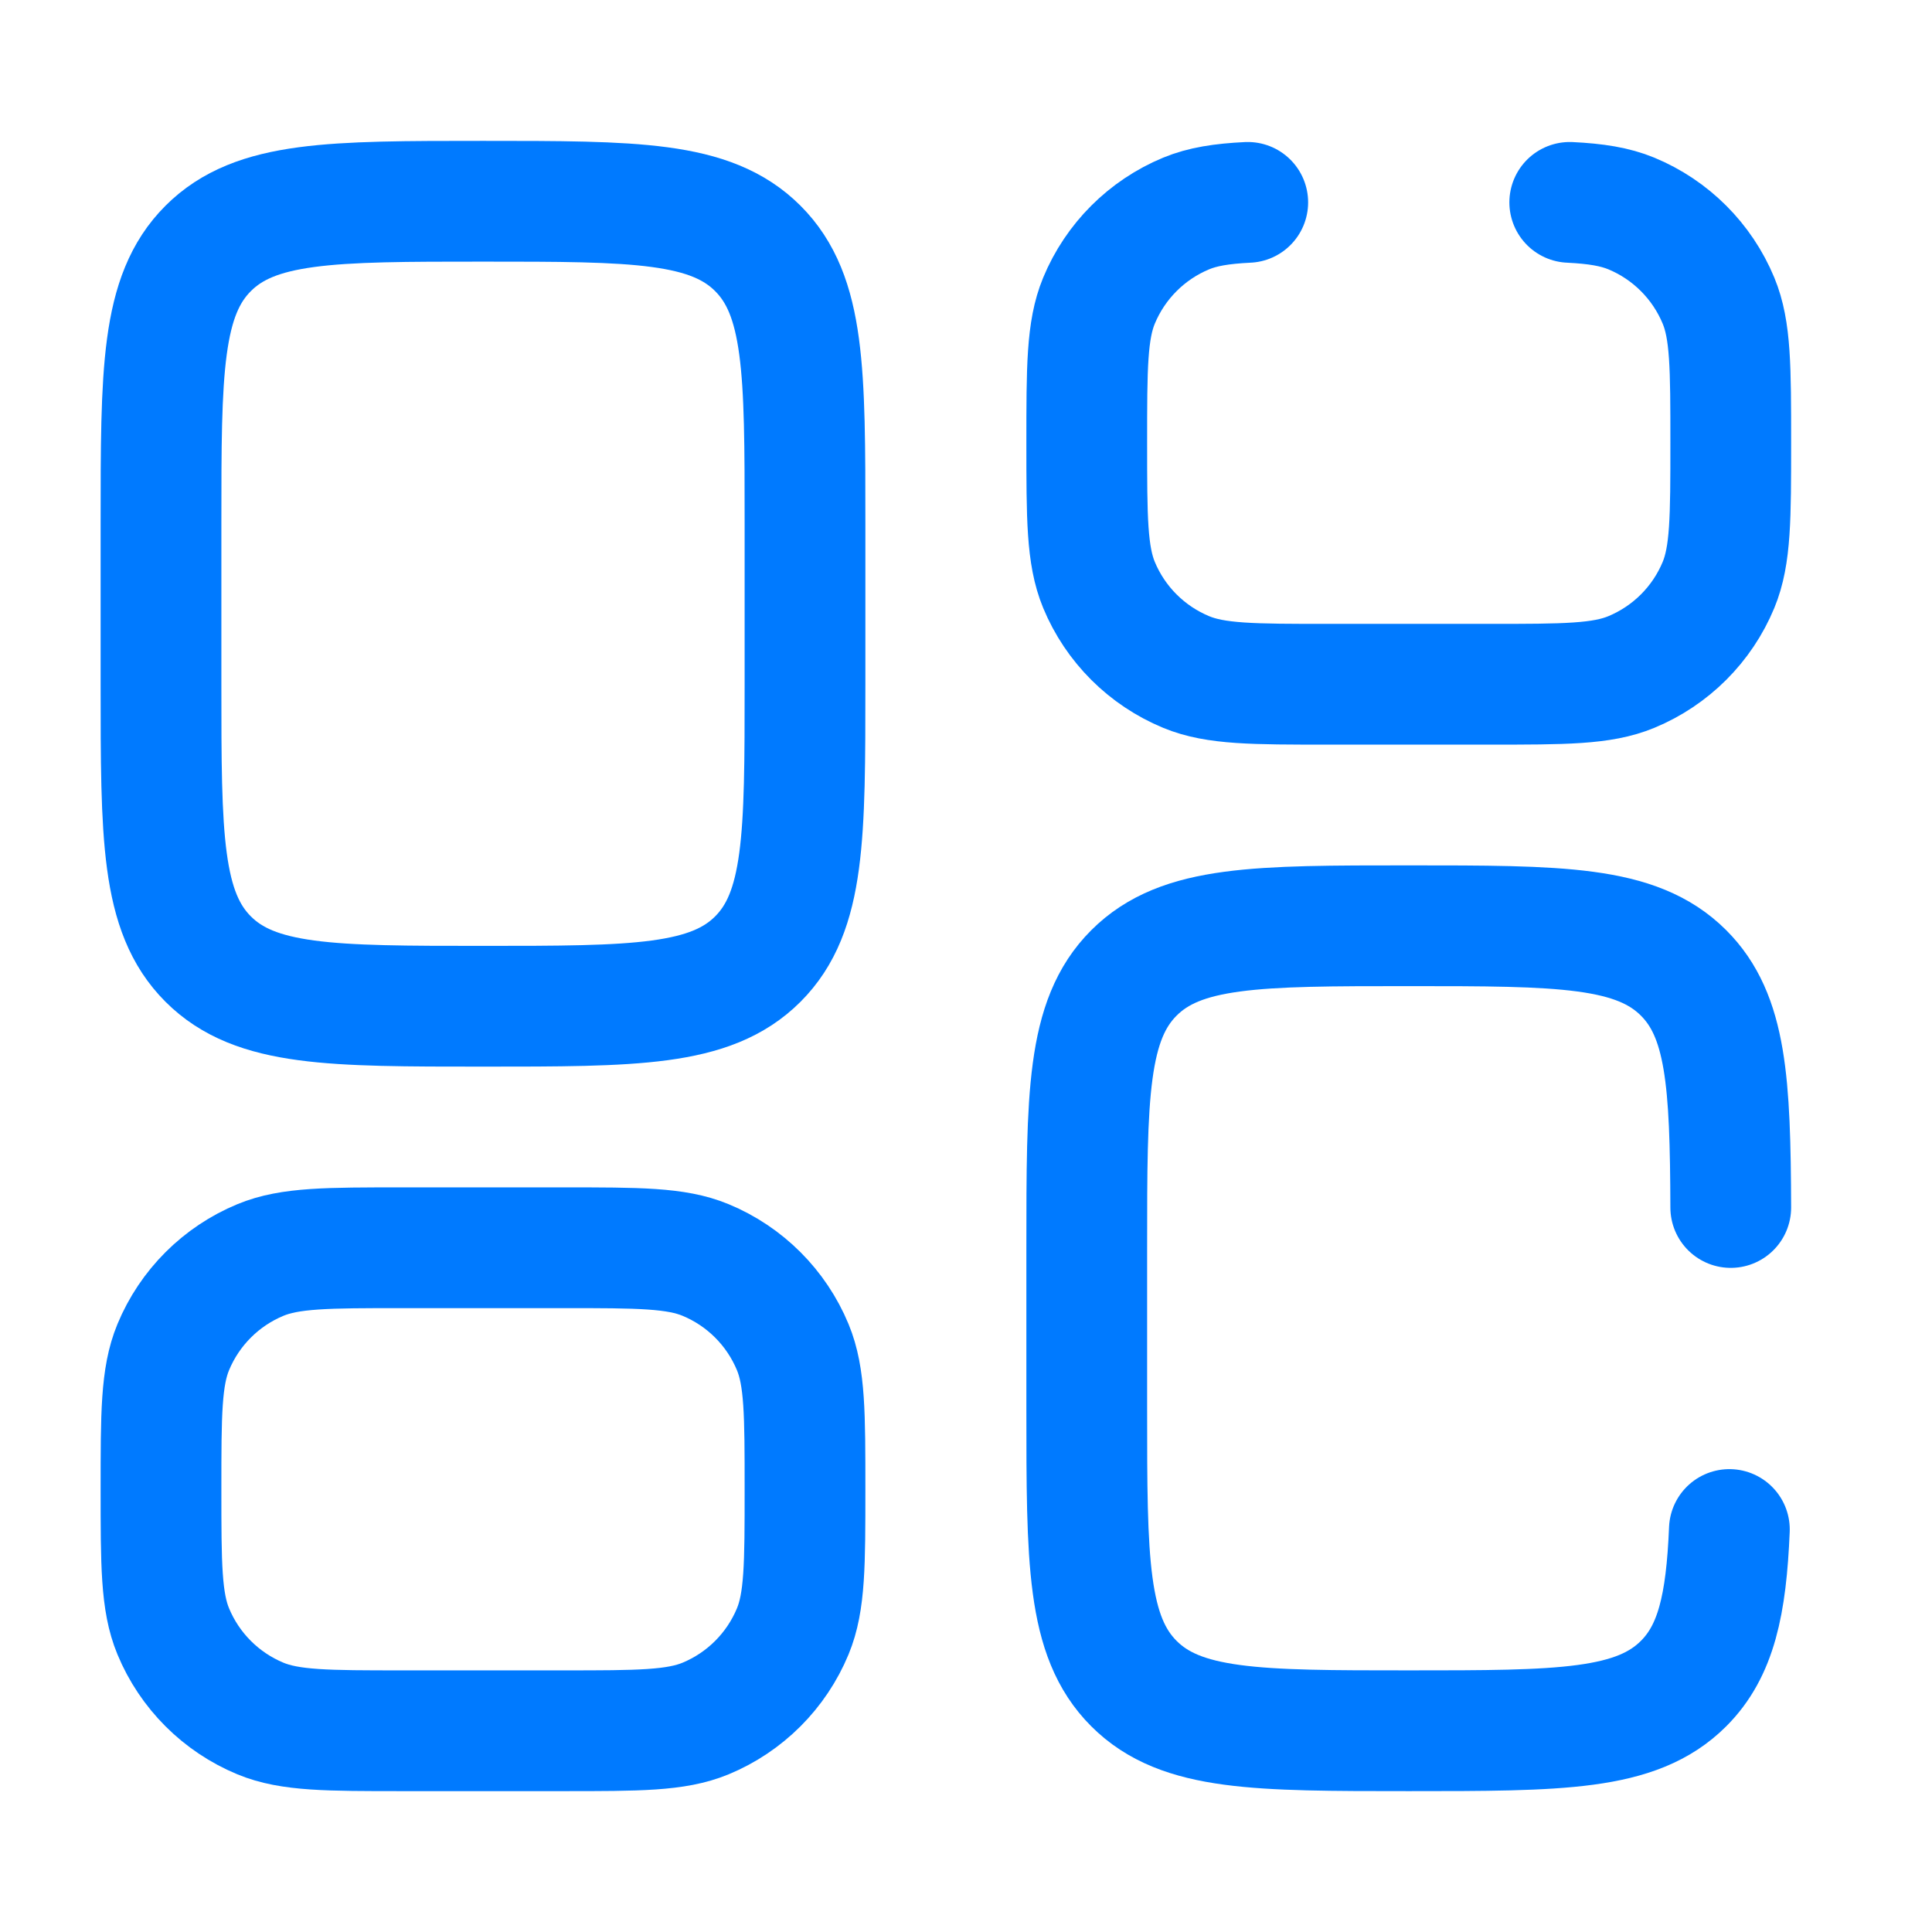
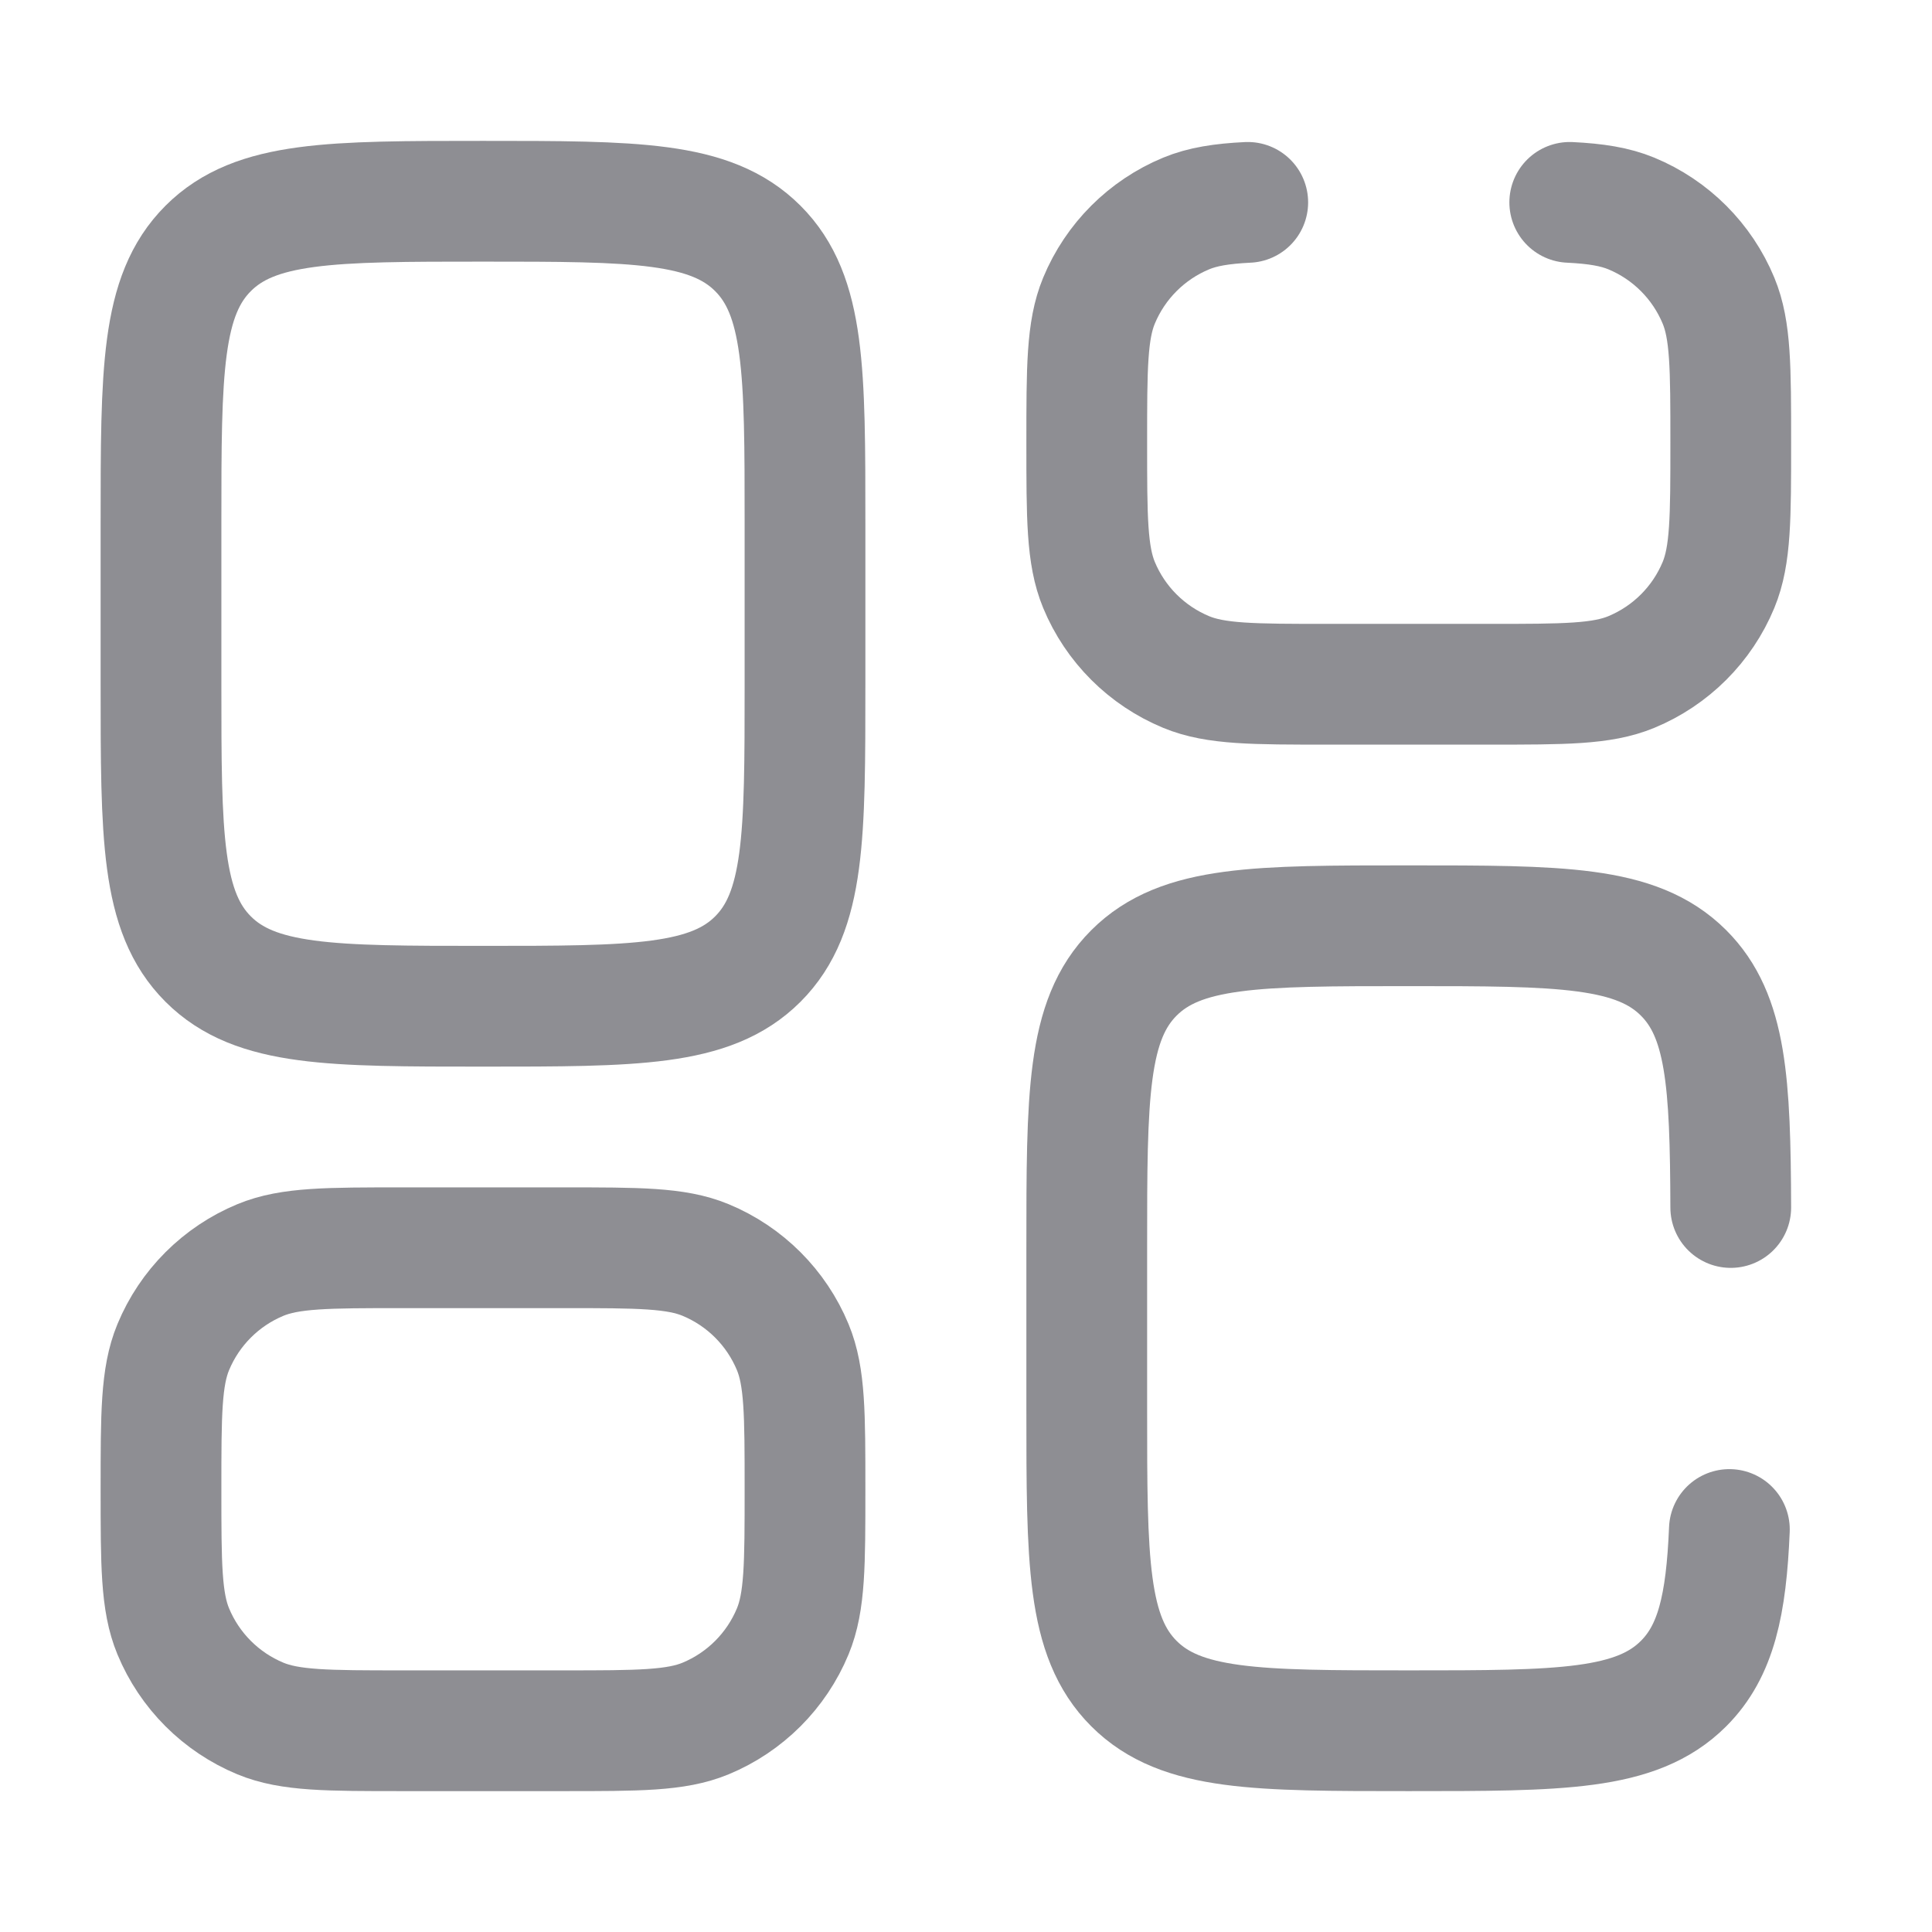
<svg xmlns="http://www.w3.org/2000/svg" width="24" height="24" viewBox="0 0 24 24" fill="none">
-   <path d="M21.483 19C21.444 19.936 21.318 20.51 20.914 20.914C20.328 21.5 19.386 21.5 17.5 21.5C15.614 21.5 14.672 21.5 14.086 20.914C13.5 20.328 13.5 19.386 13.5 17.5V15.5C13.5 13.614 13.5 12.672 14.086 12.086C14.672 11.5 15.614 11.5 17.5 11.5C19.386 11.5 20.328 11.5 20.914 12.086C21.446 12.617 21.495 13.443 21.5 15" stroke="#007AFF" stroke-width="1.5" stroke-linecap="round" />
-   <path d="M2 8.5C2 10.386 2 11.328 2.586 11.914C3.172 12.5 4.114 12.5 6 12.5C7.886 12.5 8.828 12.5 9.414 11.914C10 11.328 10 10.386 10 8.5V6.5C10 4.614 10 3.672 9.414 3.086C8.828 2.5 7.886 2.5 6 2.5C4.114 2.5 3.172 2.5 2.586 3.086C2 3.672 2 4.614 2 6.5V8.5Z" stroke="#007AFF" stroke-width="1.5" />
-   <path d="M15.5 2.514C15.173 2.53 14.938 2.568 14.735 2.652C14.245 2.855 13.855 3.245 13.652 3.735C13.5 4.102 13.5 4.568 13.5 5.5C13.5 6.432 13.5 6.898 13.652 7.266C13.855 7.756 14.245 8.145 14.735 8.348C15.102 8.5 15.568 8.5 16.5 8.5H18.5C19.432 8.5 19.898 8.5 20.265 8.348C20.755 8.145 21.145 7.756 21.348 7.266C21.5 6.898 21.5 6.432 21.5 5.5C21.5 4.568 21.5 4.102 21.348 3.735C21.145 3.245 20.755 2.855 20.265 2.652C20.061 2.568 19.827 2.53 19.5 2.514" stroke="#007AFF" stroke-width="1.5" stroke-linecap="round" />
-   <path d="M2 18.5C2 19.432 2 19.898 2.152 20.265C2.355 20.755 2.745 21.145 3.235 21.348C3.602 21.5 4.068 21.5 5 21.5H7C7.932 21.5 8.398 21.5 8.765 21.348C9.255 21.145 9.645 20.755 9.848 20.265C10 19.898 10 19.432 10 18.5C10 17.568 10 17.102 9.848 16.735C9.645 16.245 9.255 15.855 8.765 15.652C8.398 15.5 7.932 15.5 7 15.5H5C4.068 15.5 3.602 15.5 3.235 15.652C2.745 15.855 2.355 16.245 2.152 16.735C2 17.102 2 17.568 2 18.5Z" stroke="#007AFF" stroke-width="1.5" />
+   <path d="M21.483 19C21.444 19.936 21.318 20.51 20.914 20.914C20.328 21.5 19.386 21.5 17.5 21.5C15.614 21.5 14.672 21.5 14.086 20.914C13.5 20.328 13.5 19.386 13.5 17.5V15.5C13.5 13.614 13.5 12.672 14.086 12.086C14.672 11.5 15.614 11.5 17.5 11.5C19.386 11.5 20.328 11.5 20.914 12.086C21.446 12.617 21.495 13.443 21.5 15" stroke="#8E8E93" stroke-width="1.5" stroke-linecap="round" />
+   <path d="M2 8.5C2 10.386 2 11.328 2.586 11.914C3.172 12.5 4.114 12.5 6 12.5C7.886 12.5 8.828 12.5 9.414 11.914C10 11.328 10 10.386 10 8.5V6.5C10 4.614 10 3.672 9.414 3.086C8.828 2.5 7.886 2.5 6 2.5C4.114 2.5 3.172 2.5 2.586 3.086C2 3.672 2 4.614 2 6.5V8.5Z" stroke="#8E8E93" stroke-width="1.5" />
+   <path d="M15.5 2.514C15.173 2.53 14.938 2.568 14.735 2.652C14.245 2.855 13.855 3.245 13.652 3.735C13.5 4.102 13.5 4.568 13.5 5.5C13.5 6.432 13.5 6.898 13.652 7.266C13.855 7.756 14.245 8.145 14.735 8.348C15.102 8.5 15.568 8.5 16.5 8.5H18.5C19.432 8.5 19.898 8.5 20.265 8.348C20.755 8.145 21.145 7.756 21.348 7.266C21.5 6.898 21.5 6.432 21.5 5.5C21.5 4.568 21.5 4.102 21.348 3.735C21.145 3.245 20.755 2.855 20.265 2.652C20.061 2.568 19.827 2.53 19.5 2.514" stroke="#8E8E93" stroke-width="1.5" stroke-linecap="round" />
+   <path d="M2 18.5C2 19.432 2 19.898 2.152 20.265C2.355 20.755 2.745 21.145 3.235 21.348C3.602 21.5 4.068 21.5 5 21.5H7C7.932 21.5 8.398 21.5 8.765 21.348C9.255 21.145 9.645 20.755 9.848 20.265C10 19.898 10 19.432 10 18.5C10 17.568 10 17.102 9.848 16.735C9.645 16.245 9.255 15.855 8.765 15.652C8.398 15.5 7.932 15.5 7 15.5H5C4.068 15.5 3.602 15.5 3.235 15.652C2.745 15.855 2.355 16.245 2.152 16.735C2 17.102 2 17.568 2 18.5Z" stroke="#8E8E93" stroke-width="1.5" />
</svg>
